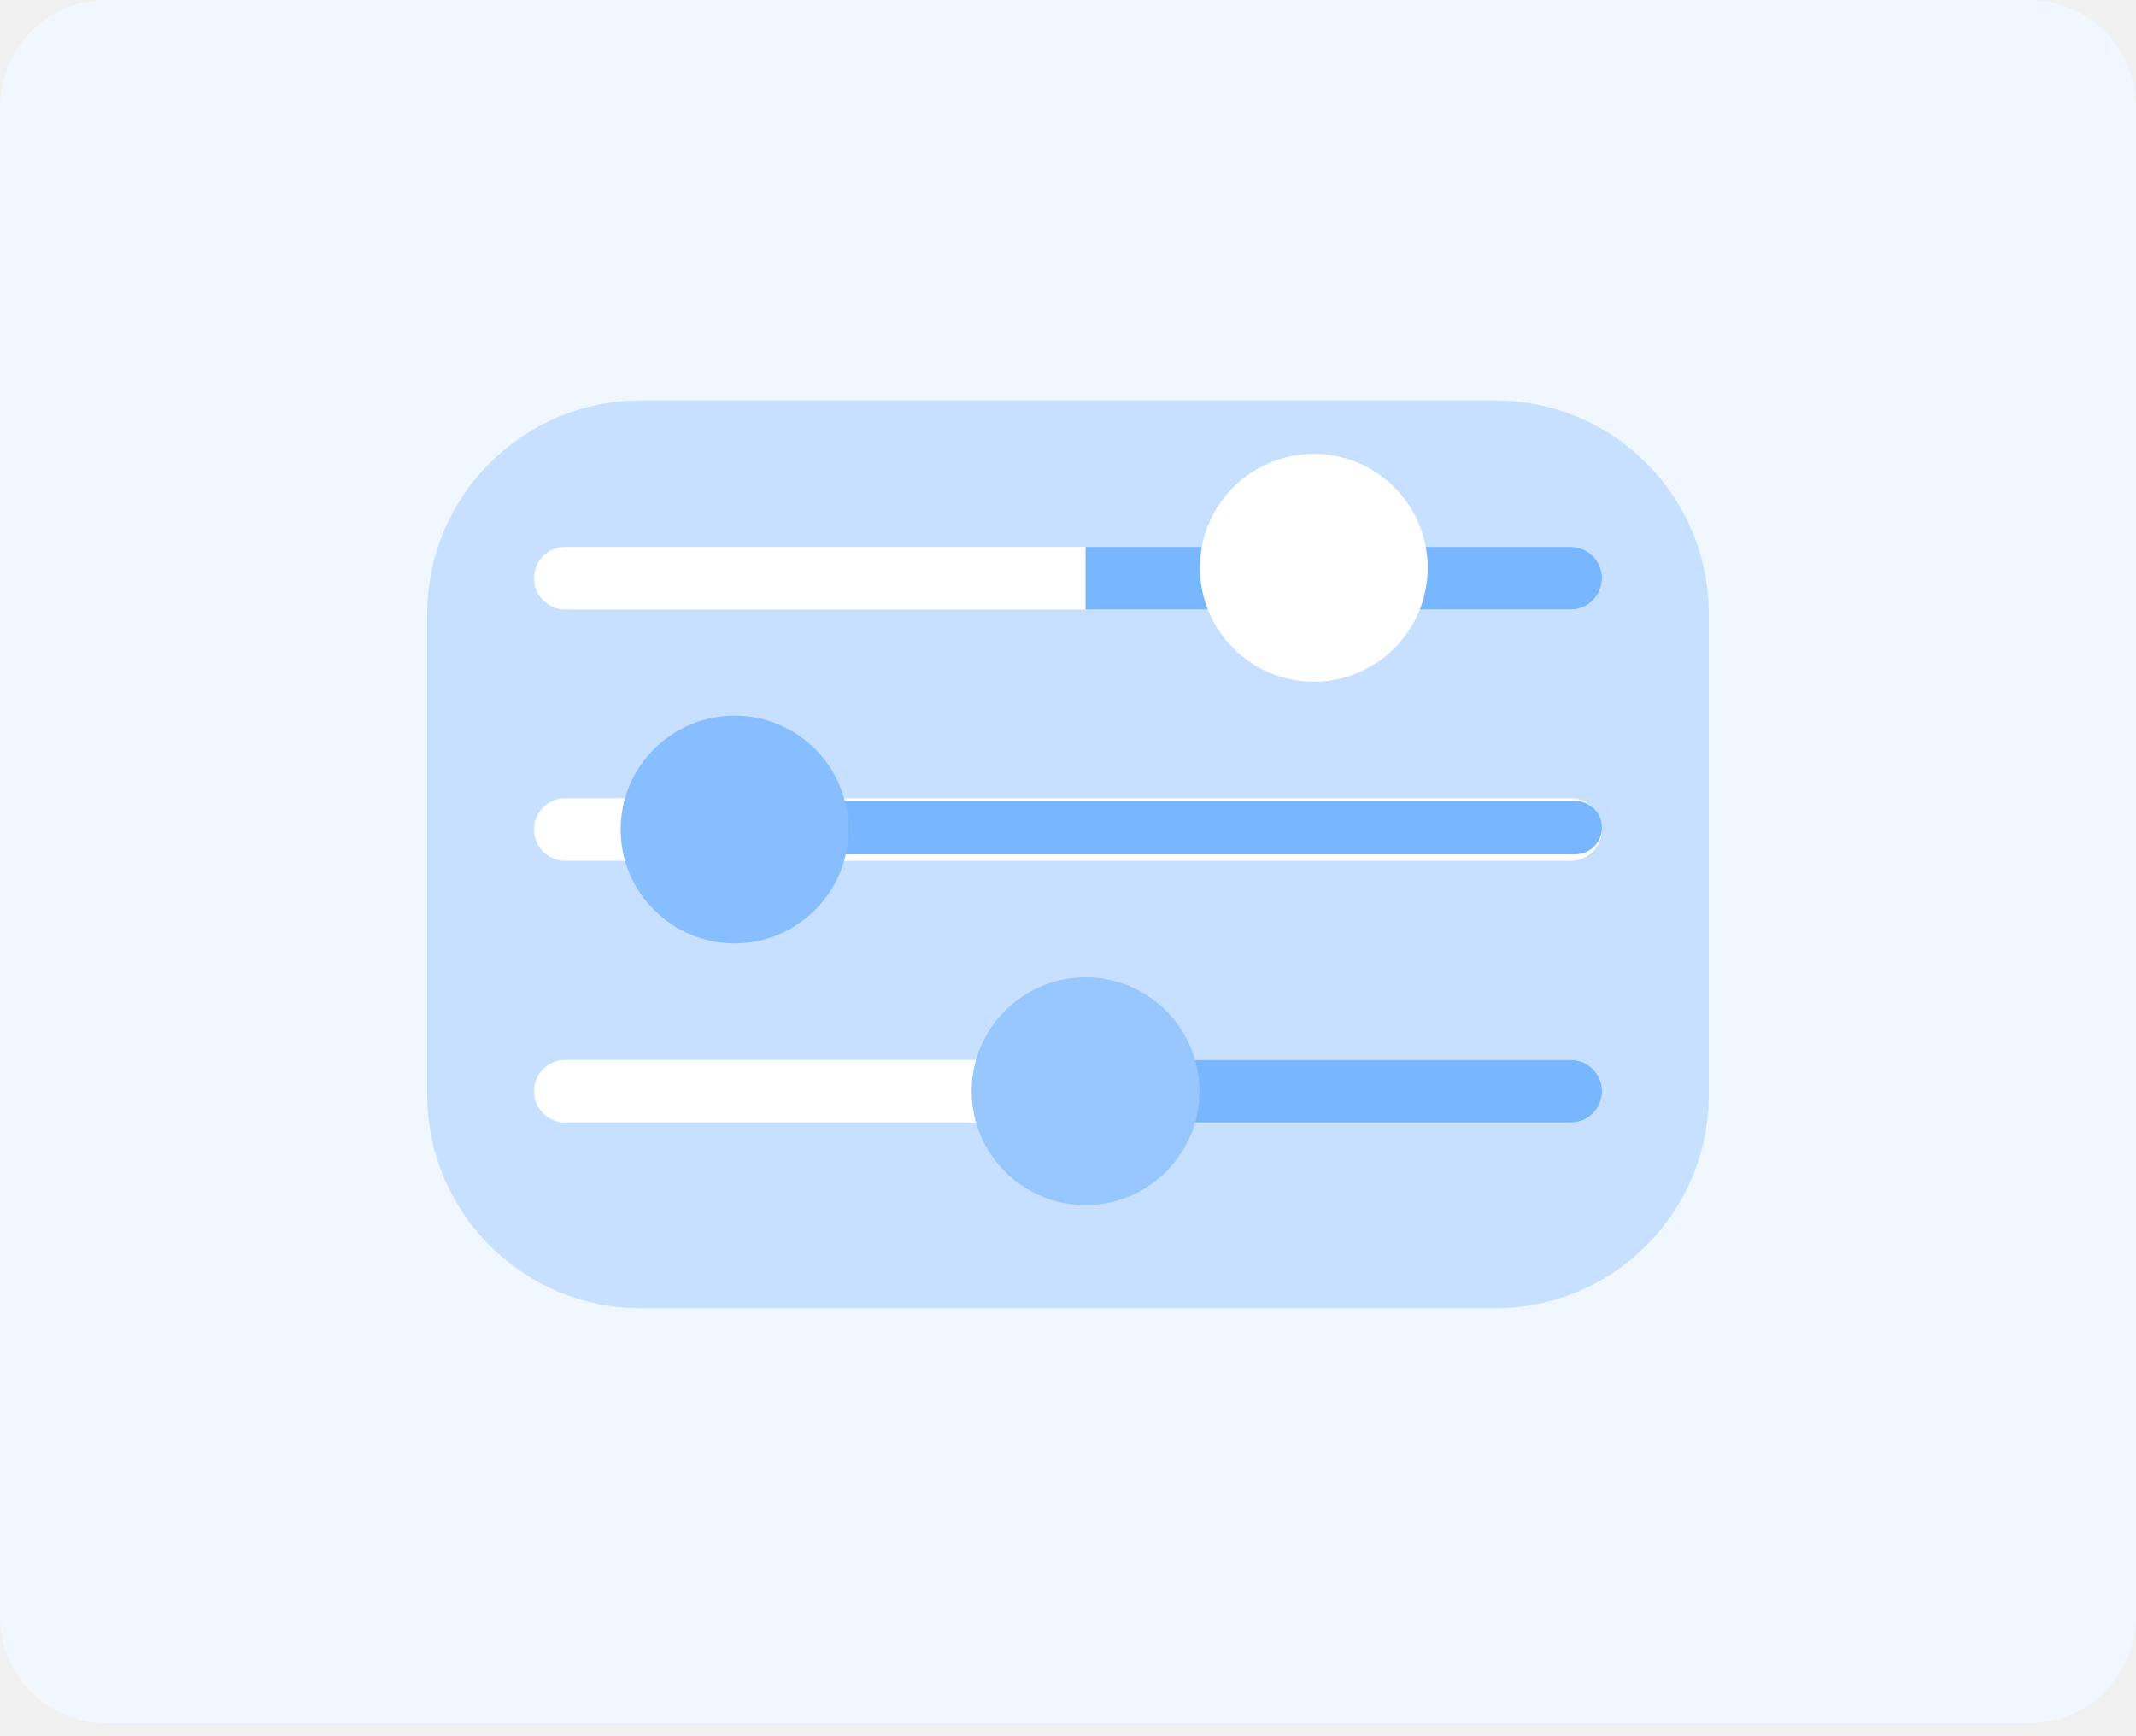
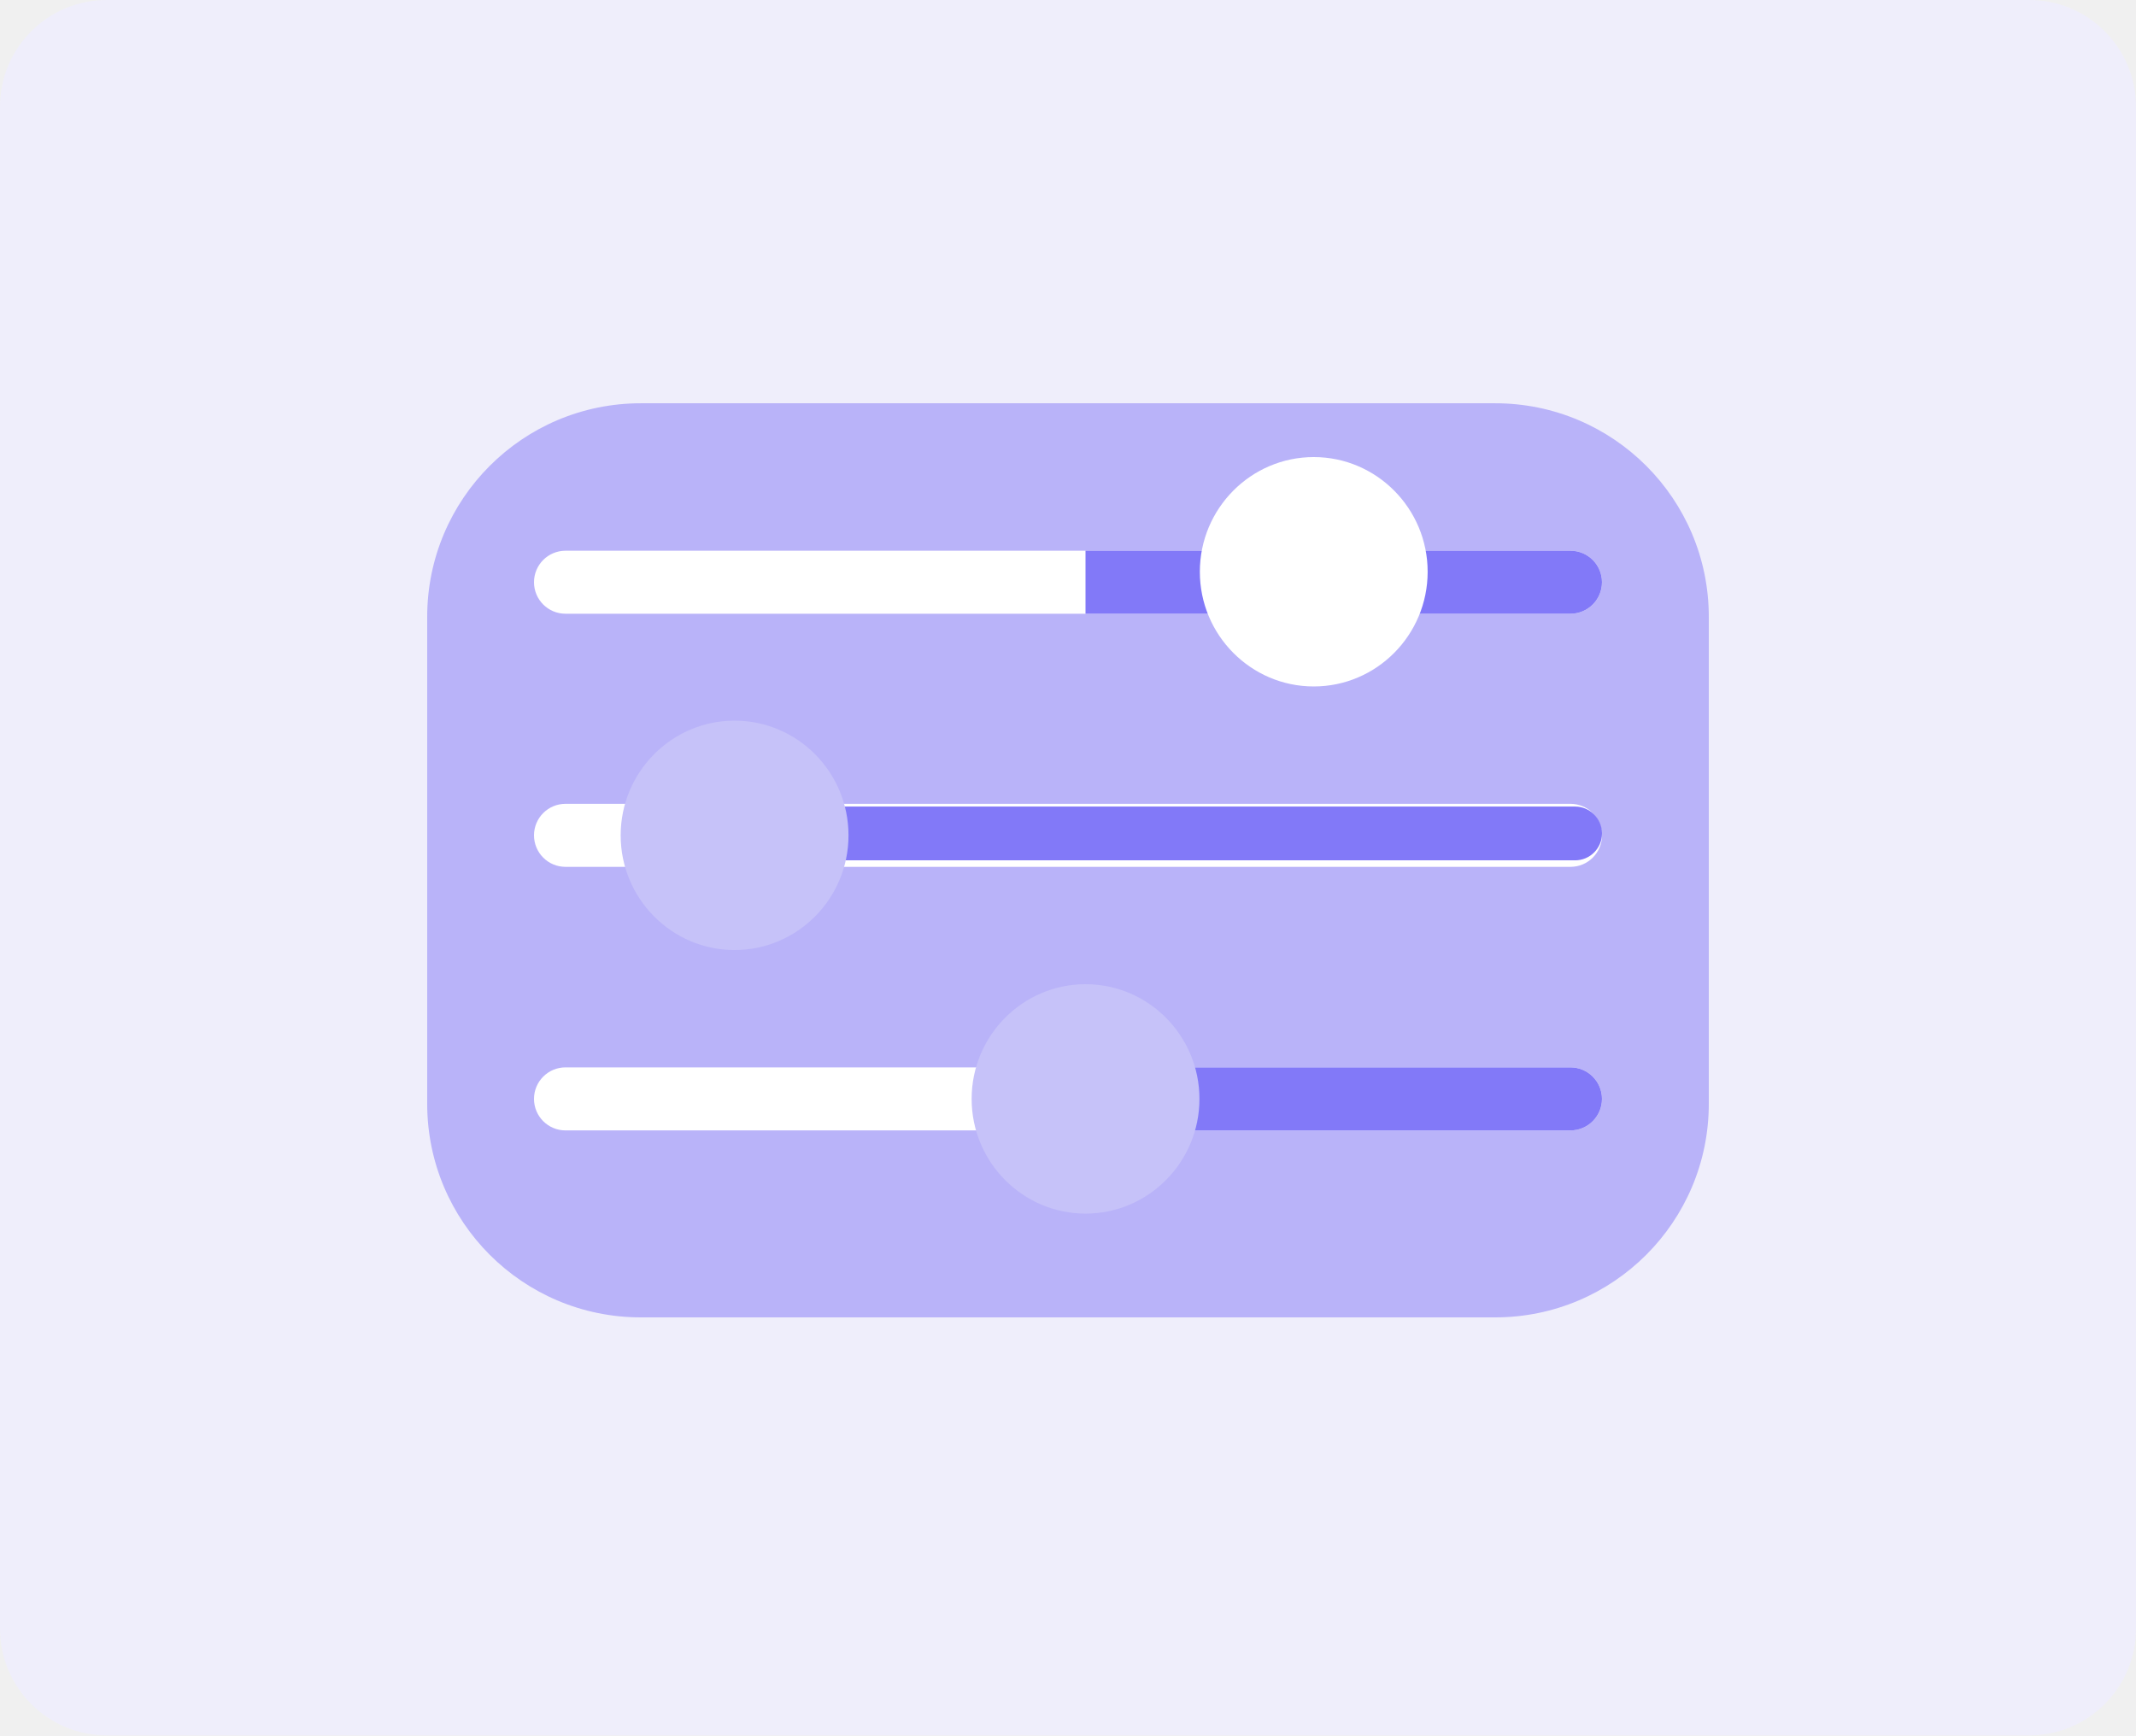
<svg xmlns="http://www.w3.org/2000/svg" width="80" height="65" viewBox="0 0 80 65" fill="none">
-   <rect width="80" height="64.546" rx="4" fill="#F0F7FF" />
+   <rect width="80" height="65" rx="4" fill="#EFEEFB" />
  <mask id="mask0" mask-type="alpha" maskUnits="userSpaceOnUse" x="0" y="0" width="80" height="65">
-     <rect width="80" height="64.546" rx="4" fill="white" />
+     <rect width="80" height="65" rx="4" fill="white" />
  </mask>
  <g mask="url(#mask0)">
-     <rect x="16" y="15" width="48" height="34" rx="8" fill="#C7E0FF" />
-     <path d="M20 21.656C20 21.009 20.525 20.484 21.172 20.484H58.828C59.475 20.484 60 21.009 60 21.656C60 22.303 59.475 22.828 58.828 22.828H21.172C20.525 22.828 20 22.303 20 21.656Z" fill="white" />
-     <path d="M20 31.07C20 30.423 20.525 29.898 21.172 29.898H58.828C59.475 29.898 60 30.423 60 31.07C60 31.717 59.475 32.242 58.828 32.242H21.172C20.525 32.242 20 31.717 20 31.07Z" fill="white" />
-     <path d="M20 40.873C20 40.226 20.525 39.701 21.172 39.701H58.828C59.475 39.701 60 40.226 60 40.873C60 41.52 59.475 42.045 58.828 42.045H21.172C20.525 42.045 20 41.52 20 40.873Z" fill="white" />
-     <path d="M40.657 39.701H58.828C59.475 39.701 60 40.226 60 40.873C60 41.52 59.475 42.045 58.828 42.045H40.657L40.657 39.701Z" fill="#78B7FF" />
-     <path d="M40.657 36.606C38.304 36.606 36.391 38.52 36.391 40.873C36.391 43.225 38.304 45.139 40.657 45.139C43.009 45.139 44.923 43.225 44.923 40.873C44.923 38.52 43.009 36.606 40.657 36.606V36.606Z" fill="#98C7FF" />
-     <path d="M40.657 20.484H58.828C59.475 20.484 60 21.009 60 21.656C60 22.303 59.475 22.828 58.828 22.828H40.657L40.657 20.484Z" fill="#78B7FF" />
-     <path d="M30 30H59C59.552 30 60 30.448 60 31C60 31.552 59.552 32 59 32H30L30 30Z" fill="#78B7FF" />
-     <path d="M49.206 17C46.853 17 44.94 18.914 44.94 21.266C44.94 23.619 46.853 25.533 49.206 25.533C51.558 25.533 53.472 23.619 53.472 21.266C53.472 18.914 51.558 17 49.206 17Z" fill="white" />
-     <path d="M27.512 26.804C25.16 26.804 23.246 28.718 23.246 31.07C23.246 33.422 25.16 35.336 27.512 35.336C29.865 35.336 31.779 33.422 31.779 31.07C31.779 28.718 29.865 26.804 27.512 26.804Z" fill="#86BEFF" />
+     <rect x="16" y="15.105" width="48" height="34.239" rx="8" fill="#B9B3F9" />
+     <path d="M20 21.808C20 21.156 20.528 20.628 21.18 20.628H58.82C59.472 20.628 60 21.156 60 21.808C60 22.46 59.472 22.988 58.82 22.988H21.18C20.528 22.988 20 22.46 20 21.808Z" fill="white" />
+     <path d="M20 31.288C20 30.637 20.528 30.108 21.18 30.108H58.82C59.472 30.108 60 30.637 60 31.288C60 31.94 59.472 32.469 58.82 32.469H21.18C20.528 32.469 20 31.94 20 31.288Z" fill="white" />
+     <path d="M28 31.218C28 30.662 28.451 30.211 29.007 30.211H58.993C59.549 30.211 60 30.662 60 31.218C60 31.774 59.549 32.225 58.993 32.225H29.007C28.451 32.225 28 31.774 28 31.218Z" fill="#8279F8" />
+     <path d="M20 41.161C20 40.509 20.528 39.98 21.18 39.98H58.82C59.472 39.98 60 40.509 60 41.161C60 41.812 59.472 42.341 58.82 42.341H21.18C20.528 42.341 20 41.812 20 41.161Z" fill="white" />
+     <path d="M40.656 39.98H58.819C59.471 39.98 59.999 40.509 59.999 41.161C59.999 41.812 59.471 42.341 58.819 42.341H40.656L40.656 39.98Z" fill="#8279F8" />
+     <path d="M40.657 36.864C38.304 36.864 36.391 38.792 36.391 41.161C36.391 43.529 38.304 45.457 40.657 45.457C43.009 45.457 44.923 43.529 44.923 41.161C44.923 38.792 43.009 36.864 40.657 36.864V36.864Z" fill="#C6C2F9" />
+     <path d="M40.656 20.628H58.819C59.471 20.628 59.999 21.156 59.999 21.808C59.999 22.46 59.471 22.988 58.819 22.988H40.656L40.656 20.628Z" fill="#8279F8" />
+     <path d="M49.204 17.12C46.852 17.12 44.938 19.047 44.938 21.416C44.938 23.785 46.852 25.712 49.204 25.712C51.556 25.712 53.47 23.785 53.47 21.416C53.47 19.047 51.556 17.12 49.204 17.12Z" fill="white" />
+     <path d="M27.512 26.992C25.16 26.992 23.246 28.919 23.246 31.289C23.246 33.657 25.16 35.585 27.512 35.585C29.865 35.585 31.779 33.657 31.779 31.289C31.779 28.919 29.865 26.992 27.512 26.992Z" fill="#C6C2F9" />
  </g>
</svg>
